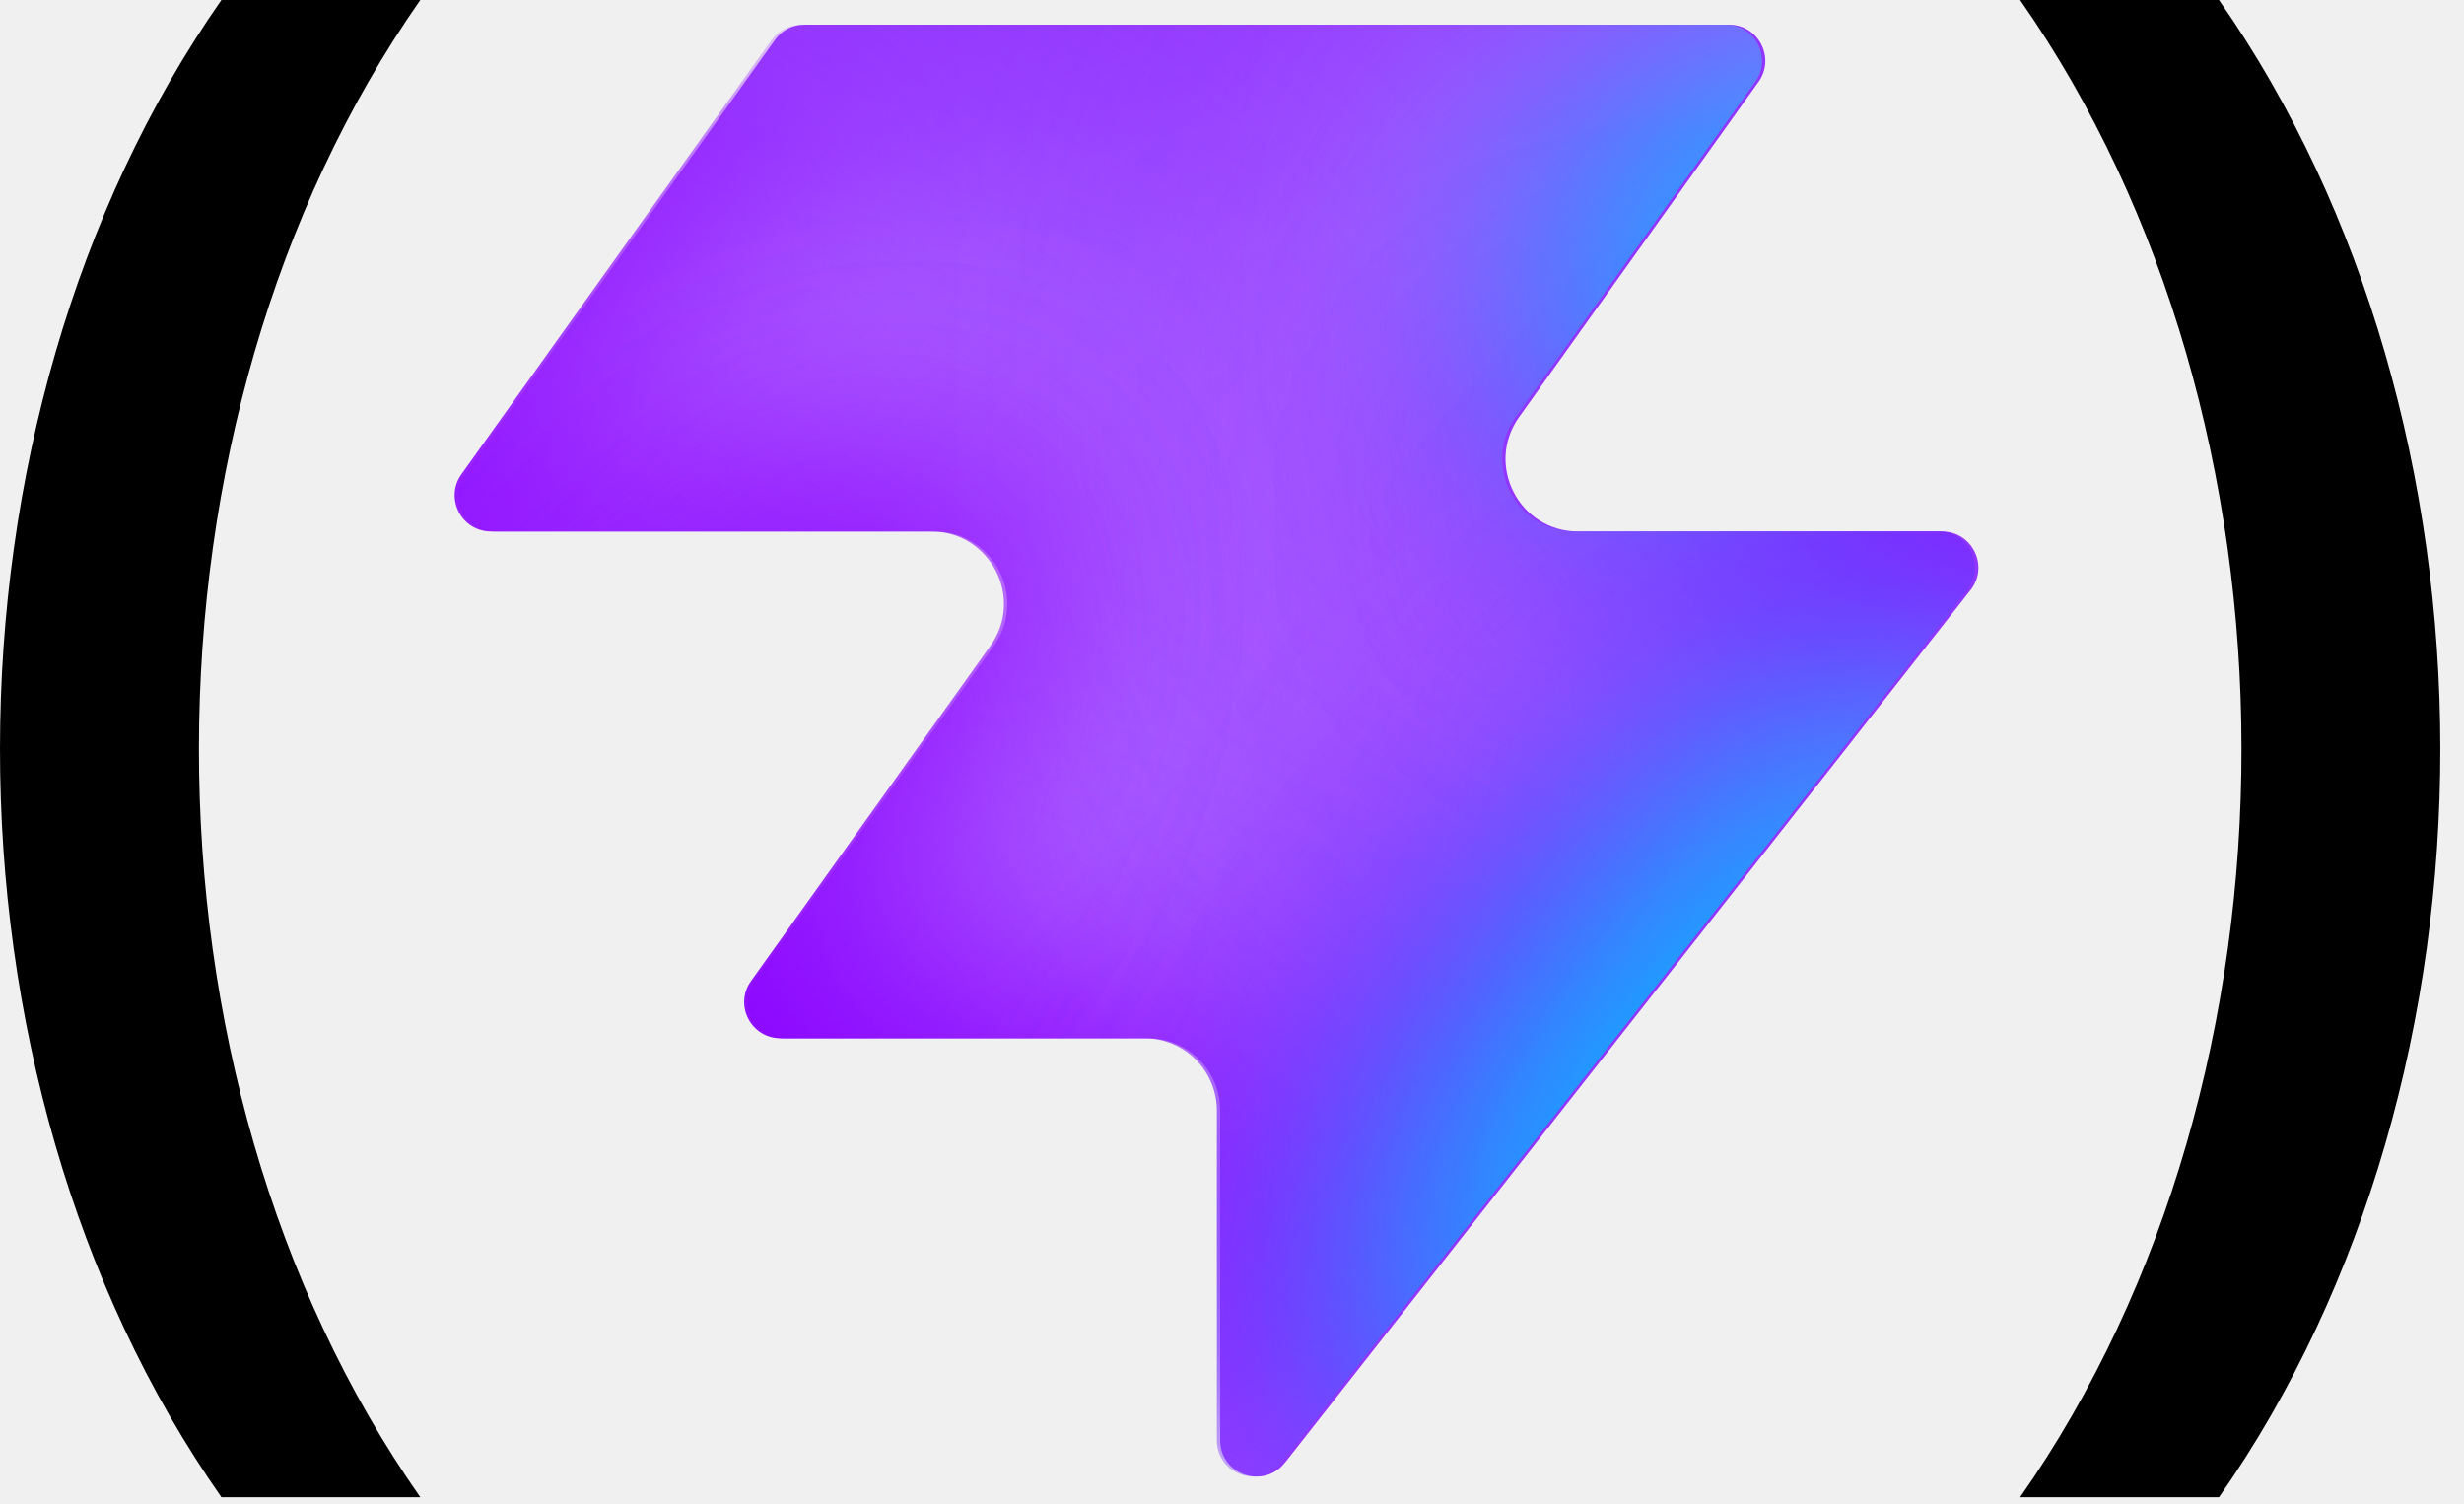
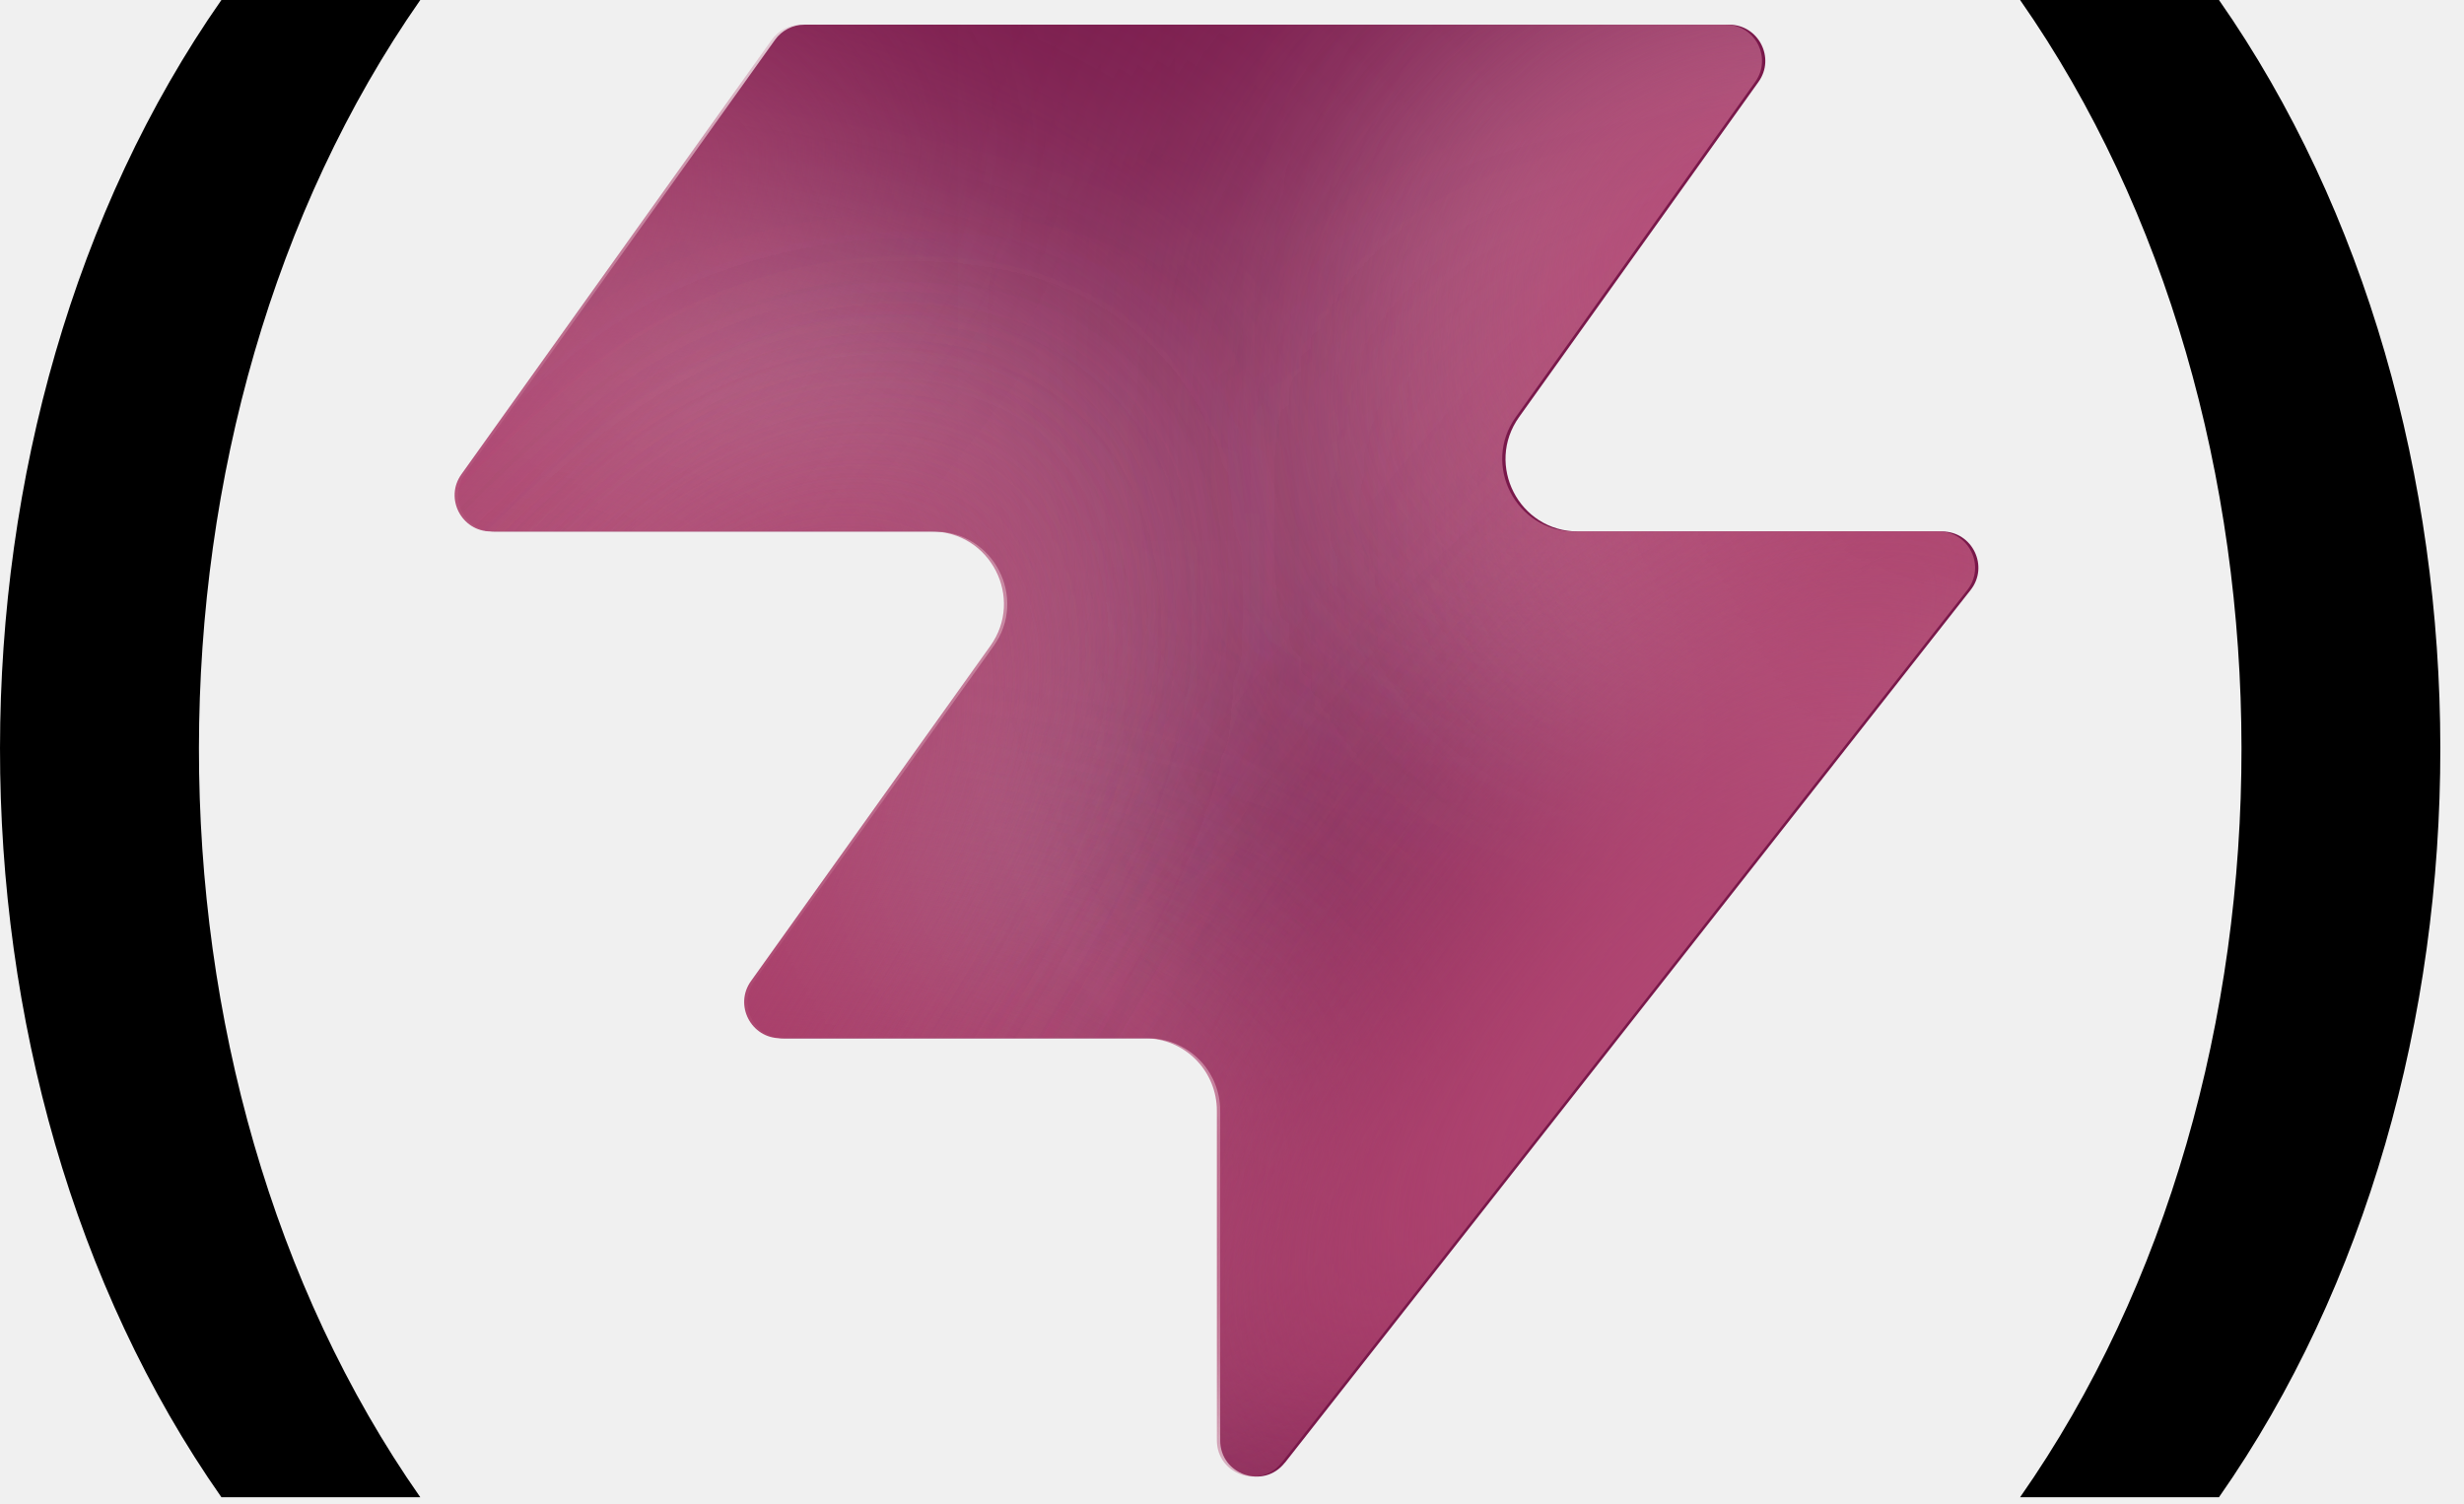
<svg xmlns="http://www.w3.org/2000/svg" width="77" height="47" fill="none" aria-labelledby="vite-logo-title" viewBox="0 0 77 47">
  <style>.parenthesis{fill:#000}@media (prefers-color-scheme:dark){.parenthesis{fill:#fff}}</style>
-   <path fill="#9135ff" d="M40.151 45.71c-.663.844-2.02.374-2.02-.699V34.708a2.26 2.26 0 0 0-2.262-2.262H24.493c-.92 0-1.457-1.04-.92-1.788l7.479-10.471c1.07-1.498 0-3.578-1.842-3.578H15.443c-.92 0-1.456-1.04-.92-1.788l9.696-13.576c.213-.297.556-.474.92-.474h28.894c.92 0 1.456 1.04.92 1.788l-7.48 10.472c-1.07 1.497 0 3.578 1.842 3.578h11.376c.944 0 1.474 1.087.89 1.83L40.153 45.712z" />
+   <path fill="#79184a" d="M40.151 45.71c-.663.844-2.02.374-2.02-.699V34.708a2.26 2.26 0 0 0-2.262-2.262H24.493c-.92 0-1.457-1.04-.92-1.788l7.479-10.471c1.07-1.498 0-3.578-1.842-3.578H15.443c-.92 0-1.456-1.04-.92-1.788l9.696-13.576c.213-.297.556-.474.92-.474h28.894c.92 0 1.456 1.04.92 1.788l-7.48 10.472c-1.07 1.497 0 3.578 1.842 3.578h11.376c.944 0 1.474 1.087.89 1.83L40.153 45.712z" />
  <mask id="a" width="48" height="47" x="14" y="0" maskUnits="userSpaceOnUse" style="mask-type:alpha">
    <path fill="#000" d="M40.047 45.71c-.663.843-2.02.374-2.02-.699V34.708a2.26 2.26 0 0 0-2.262-2.262H24.389c-.92 0-1.457-1.04-.92-1.788l7.479-10.472c1.07-1.497 0-3.578-1.842-3.578H15.34c-.92 0-1.456-1.04-.92-1.788l9.696-13.575c.213-.297.556-.474.92-.474H53.93c.92 0 1.456 1.04.92 1.788L47.37 13.03c-1.07 1.498 0 3.578 1.842 3.578h11.376c.944 0 1.474 1.088.89 1.831L40.049 45.712z" />
  </mask>
  <g mask="url(#a)">
    <g filter="url(#b)">
-       <ellipse cx="5.508" cy="14.704" fill="#eee6ff" rx="5.508" ry="14.704" transform="rotate(269.814 20.96 11.29)scale(-1 1)" />
+       <ellipse cx="5.508" cy="14.704" fill="#f8eaf0" rx="5.508" ry="14.704" transform="rotate(269.814 20.96 11.29)scale(-1 1)" />
    </g>
    <g filter="url(#c)">
-       <ellipse cx="10.399" cy="29.851" fill="#eee6ff" rx="10.399" ry="29.851" transform="rotate(89.814 -16.902 -8.275)scale(1 -1)" />
+       <ellipse cx="10.399" cy="29.851" fill="#f8eaf0" rx="10.399" ry="29.851" transform="rotate(89.814 -16.902 -8.275)scale(1 -1)" />
    </g>
    <g filter="url(#d)">
-       <ellipse cx="5.508" cy="30.487" fill="#8900ff" rx="5.508" ry="30.487" transform="rotate(89.814 -19.197 -7.127)scale(1 -1)" />
+       <ellipse cx="5.508" cy="30.487" fill="#a83b67" rx="5.508" ry="30.487" transform="rotate(89.814 -19.197 -7.127)scale(1 -1)" />
    </g>
    <g filter="url(#e)">
-       <ellipse cx="5.508" cy="30.599" fill="#8900ff" rx="5.508" ry="30.599" transform="rotate(89.814 -25.928 4.177)scale(1 -1)" />
+       <ellipse cx="5.508" cy="30.599" fill="#a83b67" rx="5.508" ry="30.599" transform="rotate(89.814 -25.928 4.177)scale(1 -1)" />
    </g>
    <g filter="url(#f)">
-       <ellipse cx="5.508" cy="30.599" fill="#8900ff" rx="5.508" ry="30.599" transform="rotate(89.814 -25.738 5.52)scale(1 -1)" />
+       <ellipse cx="5.508" cy="30.599" fill="#a83b67" rx="5.508" ry="30.599" transform="rotate(89.814 -25.738 5.52)scale(1 -1)" />
    </g>
    <g filter="url(#g)">
-       <ellipse cx="14.072" cy="22.078" fill="#eee6ff" rx="14.072" ry="22.078" transform="rotate(93.35 31.245 55.578)scale(-1 1)" />
+       <ellipse cx="14.072" cy="22.078" fill="#f8eaf0" rx="14.072" ry="22.078" transform="rotate(93.35 31.245 55.578)scale(-1 1)" />
    </g>
    <g filter="url(#h)">
-       <ellipse cx="3.47" cy="21.501" fill="#8900ff" rx="3.47" ry="21.501" transform="rotate(89.009 35.419 55.202)scale(-1 1)" />
+       <ellipse cx="3.47" cy="21.501" fill="#a83b67" rx="3.47" ry="21.501" transform="rotate(89.009 35.419 55.202)scale(-1 1)" />
    </g>
    <g filter="url(#i)">
-       <ellipse cx="3.47" cy="21.501" fill="#8900ff" rx="3.47" ry="21.501" transform="rotate(89.009 35.419 55.202)scale(-1 1)" />
+       <ellipse cx="3.47" cy="21.501" fill="#a83b67" rx="3.47" ry="21.501" transform="rotate(89.009 35.419 55.202)scale(-1 1)" />
    </g>
    <g filter="url(#j)">
-       <ellipse cx="14.592" cy="9.743" fill="#8900ff" rx="4.407" ry="29.108" transform="rotate(39.51 14.592 9.743)" />
+       <ellipse cx="14.592" cy="9.743" fill="#a83b67" rx="4.407" ry="29.108" transform="rotate(39.51 14.592 9.743)" />
    </g>
    <g filter="url(#k)">
-       <ellipse cx="61.728" cy="-5.321" fill="#8900ff" rx="4.407" ry="29.108" transform="rotate(37.892 61.728 -5.32)" />
+       <ellipse cx="61.728" cy="-5.321" fill="#a83b67" rx="4.407" ry="29.108" transform="rotate(37.892 61.728 -5.32)" />
    </g>
    <g filter="url(#l)">
-       <ellipse cx="55.618" cy="7.104" fill="#00c2ff" rx="5.971" ry="9.665" transform="rotate(37.892 55.618 7.104)" />
+       <ellipse cx="55.618" cy="7.104" fill="#b64a76" rx="5.971" ry="9.665" transform="rotate(37.892 55.618 7.104)" />
    </g>
    <g filter="url(#m)">
-       <ellipse cx="12.326" cy="39.103" fill="#8900ff" rx="4.407" ry="29.108" transform="rotate(37.892 12.326 39.103)" />
+       <ellipse cx="12.326" cy="39.103" fill="#a83b67" rx="4.407" ry="29.108" transform="rotate(37.892 12.326 39.103)" />
    </g>
    <g filter="url(#n)">
-       <ellipse cx="12.326" cy="39.103" fill="#8900ff" rx="4.407" ry="29.108" transform="rotate(37.892 12.326 39.103)" />
+       <ellipse cx="12.326" cy="39.103" fill="#a83b67" rx="4.407" ry="29.108" transform="rotate(37.892 12.326 39.103)" />
    </g>
    <g filter="url(#o)">
-       <ellipse cx="49.857" cy="30.678" fill="#8900ff" rx="4.407" ry="29.108" transform="rotate(37.892 49.857 30.678)" />
+       <ellipse cx="49.857" cy="30.678" fill="#a83b67" rx="4.407" ry="29.108" transform="rotate(37.892 49.857 30.678)" />
    </g>
    <g filter="url(#p)">
-       <ellipse cx="52.623" cy="33.171" fill="#00c2ff" rx="5.971" ry="15.297" transform="rotate(37.892 52.623 33.17)" />
+       <ellipse cx="52.623" cy="33.171" fill="#b64a76" rx="5.971" ry="15.297" transform="rotate(37.892 52.623 33.17)" />
    </g>
  </g>
  <path d="M6.919 0c-9.198 13.166-9.252 33.575 0 46.789h6.215c-9.25-13.214-9.196-33.623 0-46.789zm62.424 0h-6.215c9.198 13.166 9.252 33.575 0 46.789h6.215c9.25-13.214 9.196-33.623 0-46.789" class="parenthesis" />
  <defs>
    <filter id="b" width="60.045" height="41.654" x="-5.564" y="16.92" color-interpolation-filters="sRGB" filterUnits="userSpaceOnUse">
      <feFlood flood-opacity="0" result="BackgroundImageFix" />
      <feBlend in="SourceGraphic" in2="BackgroundImageFix" result="shape" />
      <feGaussianBlur result="effect1_foregroundBlur_2002_17286" stdDeviation="7.659" />
    </filter>
    <filter id="c" width="90.34" height="51.437" x="-40.407" y="-6.762" color-interpolation-filters="sRGB" filterUnits="userSpaceOnUse">
      <feFlood flood-opacity="0" result="BackgroundImageFix" />
      <feBlend in="SourceGraphic" in2="BackgroundImageFix" result="shape" />
      <feGaussianBlur result="effect1_foregroundBlur_2002_17286" stdDeviation="7.659" />
    </filter>
    <filter id="d" width="79.355" height="29.4" x="-35.435" y="2.801" color-interpolation-filters="sRGB" filterUnits="userSpaceOnUse">
      <feFlood flood-opacity="0" result="BackgroundImageFix" />
      <feBlend in="SourceGraphic" in2="BackgroundImageFix" result="shape" />
      <feGaussianBlur result="effect1_foregroundBlur_2002_17286" stdDeviation="4.596" />
    </filter>
    <filter id="e" width="79.579" height="29.4" x="-30.84" y="20.8" color-interpolation-filters="sRGB" filterUnits="userSpaceOnUse">
      <feFlood flood-opacity="0" result="BackgroundImageFix" />
      <feBlend in="SourceGraphic" in2="BackgroundImageFix" result="shape" />
      <feGaussianBlur result="effect1_foregroundBlur_2002_17286" stdDeviation="4.596" />
    </filter>
    <filter id="f" width="79.579" height="29.4" x="-29.307" y="21.949" color-interpolation-filters="sRGB" filterUnits="userSpaceOnUse">
      <feFlood flood-opacity="0" result="BackgroundImageFix" />
      <feBlend in="SourceGraphic" in2="BackgroundImageFix" result="shape" />
      <feGaussianBlur result="effect1_foregroundBlur_2002_17286" stdDeviation="4.596" />
    </filter>
    <filter id="g" width="74.749" height="58.852" x="29.961" y="-17.13" color-interpolation-filters="sRGB" filterUnits="userSpaceOnUse">
      <feFlood flood-opacity="0" result="BackgroundImageFix" />
      <feBlend in="SourceGraphic" in2="BackgroundImageFix" result="shape" />
      <feGaussianBlur result="effect1_foregroundBlur_2002_17286" stdDeviation="7.659" />
    </filter>
    <filter id="h" width="61.377" height="25.362" x="37.754" y="3.055" color-interpolation-filters="sRGB" filterUnits="userSpaceOnUse">
      <feFlood flood-opacity="0" result="BackgroundImageFix" />
      <feBlend in="SourceGraphic" in2="BackgroundImageFix" result="shape" />
      <feGaussianBlur result="effect1_foregroundBlur_2002_17286" stdDeviation="4.596" />
    </filter>
    <filter id="i" width="61.377" height="25.362" x="37.754" y="3.055" color-interpolation-filters="sRGB" filterUnits="userSpaceOnUse">
      <feFlood flood-opacity="0" result="BackgroundImageFix" />
      <feBlend in="SourceGraphic" in2="BackgroundImageFix" result="shape" />
      <feGaussianBlur result="effect1_foregroundBlur_2002_17286" stdDeviation="4.596" />
    </filter>
    <filter id="j" width="56.045" height="63.649" x="-13.43" y="-22.082" color-interpolation-filters="sRGB" filterUnits="userSpaceOnUse">
      <feFlood flood-opacity="0" result="BackgroundImageFix" />
      <feBlend in="SourceGraphic" in2="BackgroundImageFix" result="shape" />
      <feGaussianBlur result="effect1_foregroundBlur_2002_17286" stdDeviation="4.596" />
    </filter>
    <filter id="k" width="54.814" height="64.646" x="34.321" y="-37.644" color-interpolation-filters="sRGB" filterUnits="userSpaceOnUse">
      <feFlood flood-opacity="0" result="BackgroundImageFix" />
      <feBlend in="SourceGraphic" in2="BackgroundImageFix" result="shape" />
      <feGaussianBlur result="effect1_foregroundBlur_2002_17286" stdDeviation="4.596" />
    </filter>
    <filter id="l" width="33.541" height="35.313" x="38.847" y="-10.552" color-interpolation-filters="sRGB" filterUnits="userSpaceOnUse">
      <feFlood flood-opacity="0" result="BackgroundImageFix" />
      <feBlend in="SourceGraphic" in2="BackgroundImageFix" result="shape" />
      <feGaussianBlur result="effect1_foregroundBlur_2002_17286" stdDeviation="4.596" />
    </filter>
    <filter id="m" width="54.814" height="64.646" x="-15.081" y="6.78" color-interpolation-filters="sRGB" filterUnits="userSpaceOnUse">
      <feFlood flood-opacity="0" result="BackgroundImageFix" />
      <feBlend in="SourceGraphic" in2="BackgroundImageFix" result="shape" />
      <feGaussianBlur result="effect1_foregroundBlur_2002_17286" stdDeviation="4.596" />
    </filter>
    <filter id="n" width="54.814" height="64.646" x="-15.081" y="6.78" color-interpolation-filters="sRGB" filterUnits="userSpaceOnUse">
      <feFlood flood-opacity="0" result="BackgroundImageFix" />
      <feBlend in="SourceGraphic" in2="BackgroundImageFix" result="shape" />
      <feGaussianBlur result="effect1_foregroundBlur_2002_17286" stdDeviation="4.596" />
    </filter>
    <filter id="o" width="54.814" height="64.646" x="22.45" y="-1.645" color-interpolation-filters="sRGB" filterUnits="userSpaceOnUse">
      <feFlood flood-opacity="0" result="BackgroundImageFix" />
      <feBlend in="SourceGraphic" in2="BackgroundImageFix" result="shape" />
      <feGaussianBlur result="effect1_foregroundBlur_2002_17286" stdDeviation="4.596" />
    </filter>
    <filter id="p" width="39.409" height="43.623" x="32.919" y="11.36" color-interpolation-filters="sRGB" filterUnits="userSpaceOnUse">
      <feFlood flood-opacity="0" result="BackgroundImageFix" />
      <feBlend in="SourceGraphic" in2="BackgroundImageFix" result="shape" />
      <feGaussianBlur result="effect1_foregroundBlur_2002_17286" stdDeviation="4.596" />
    </filter>
  </defs>
</svg>
